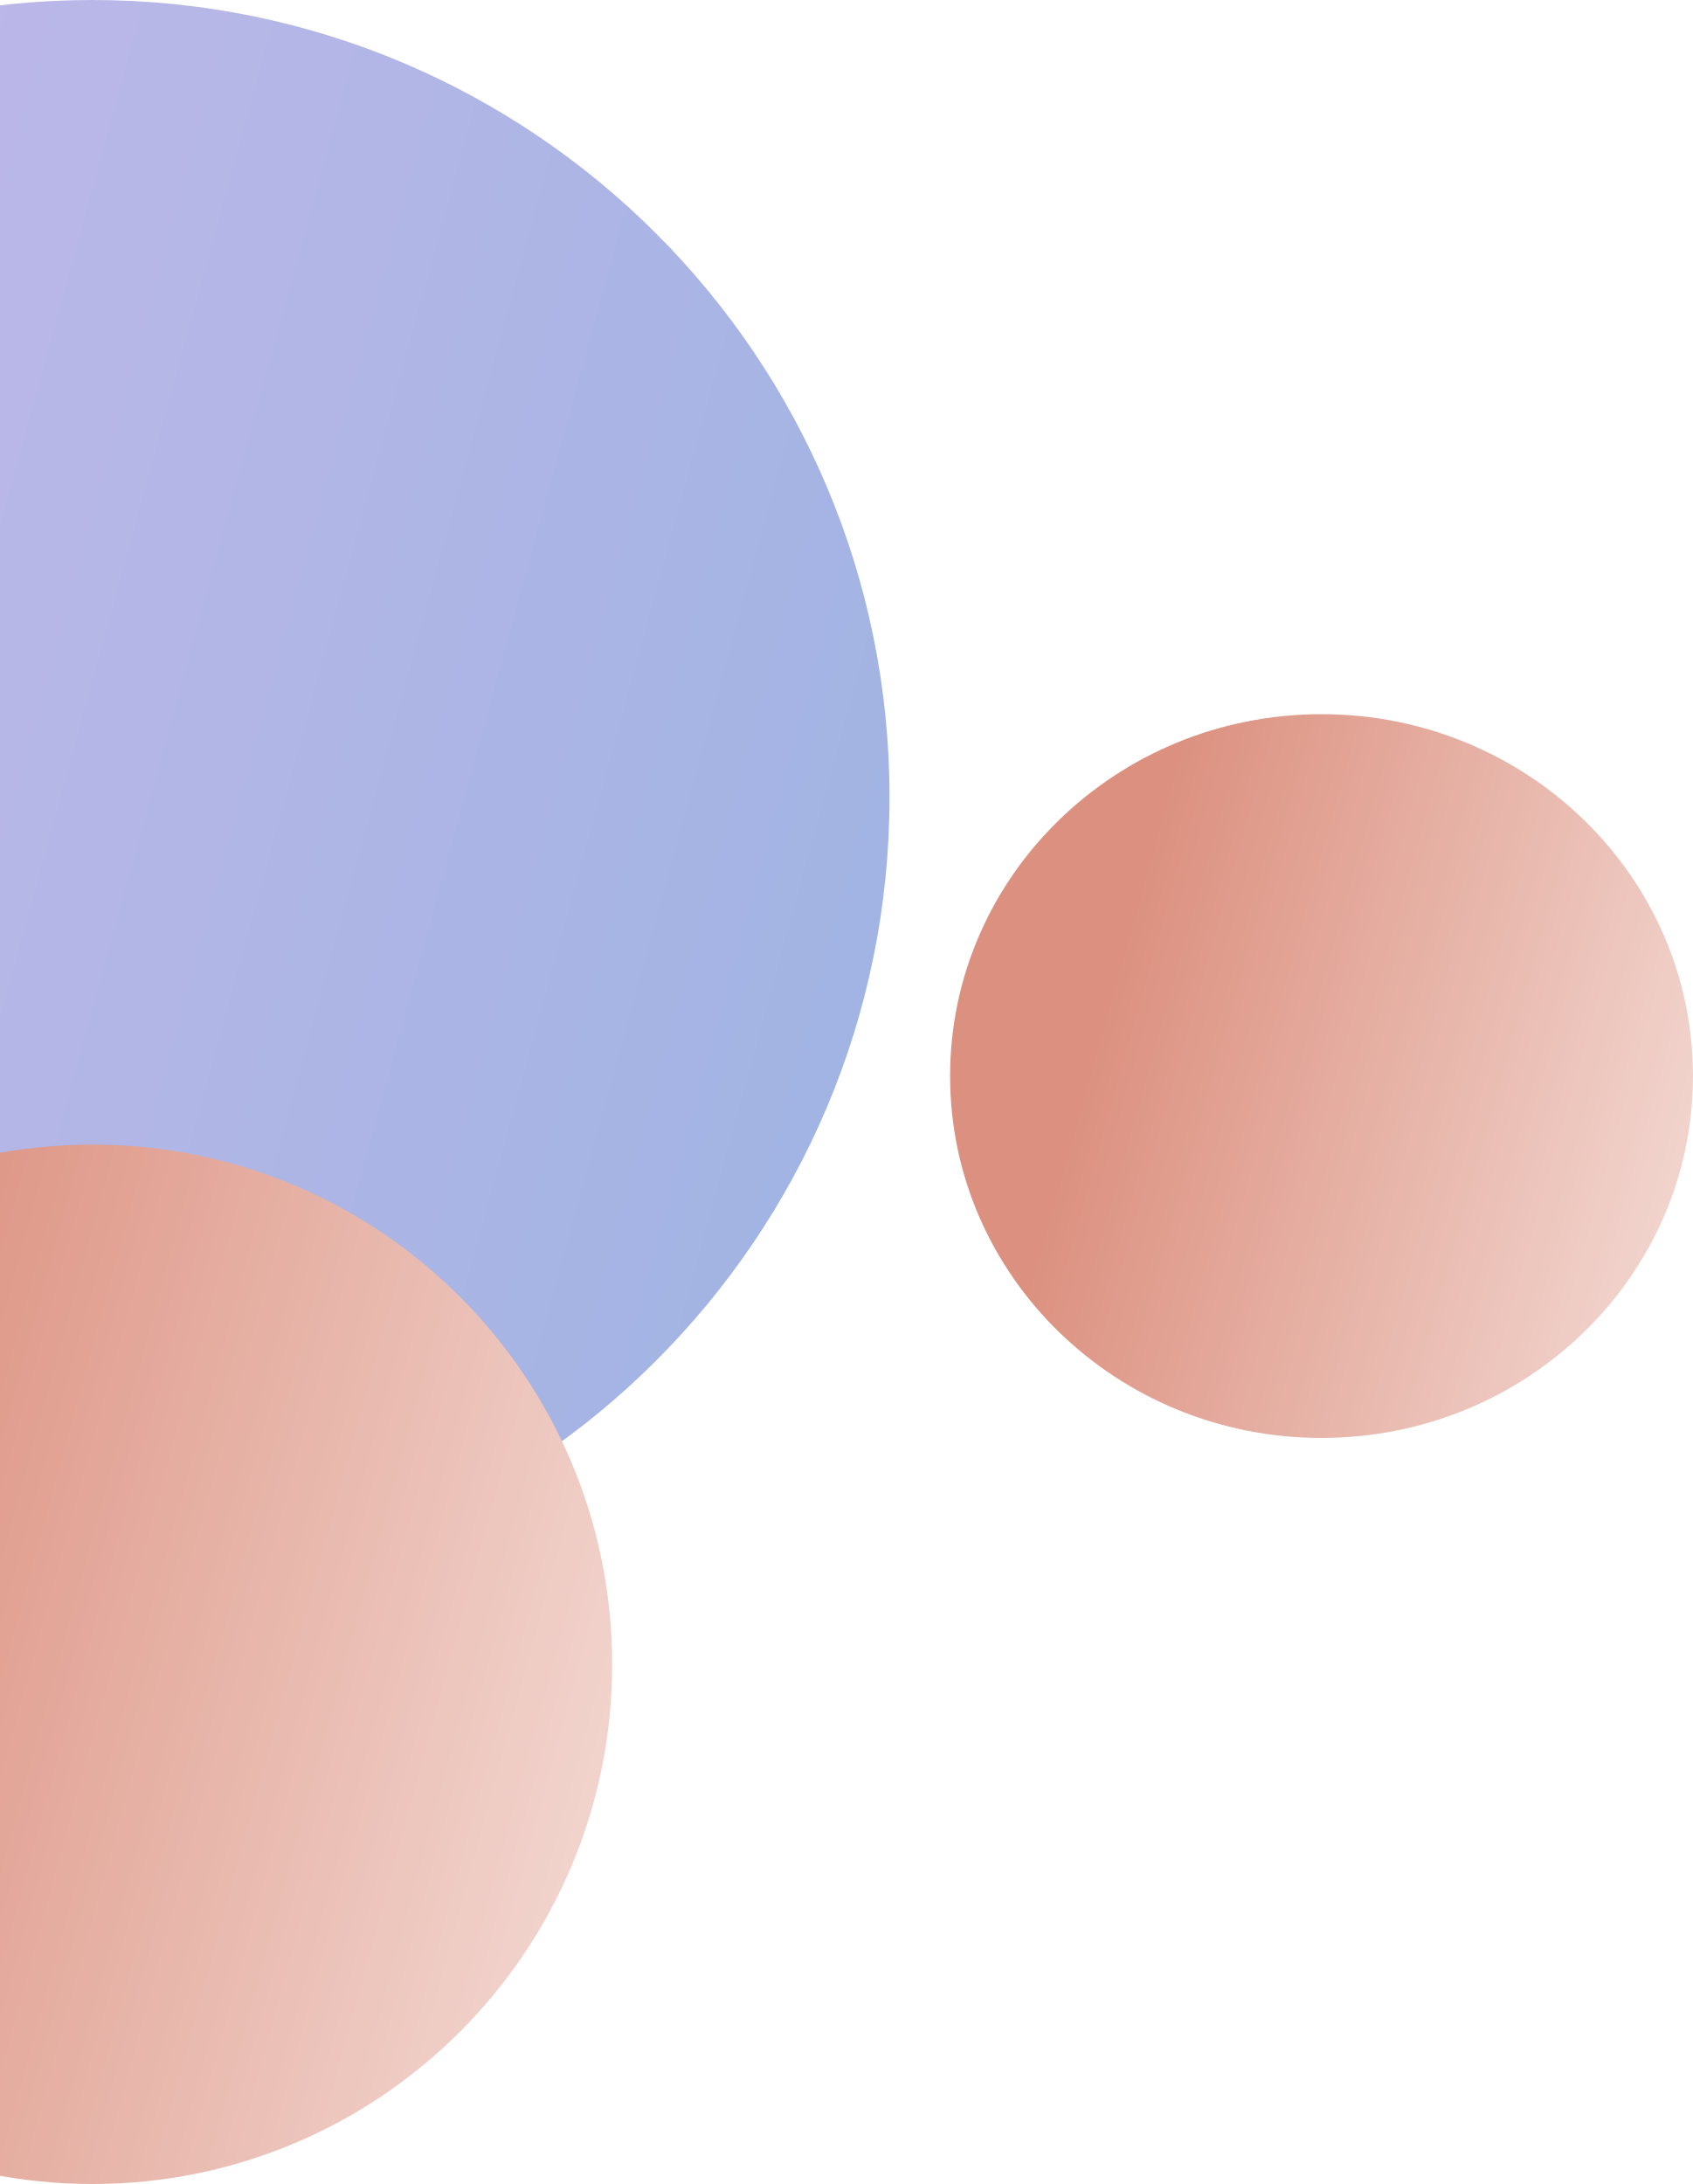
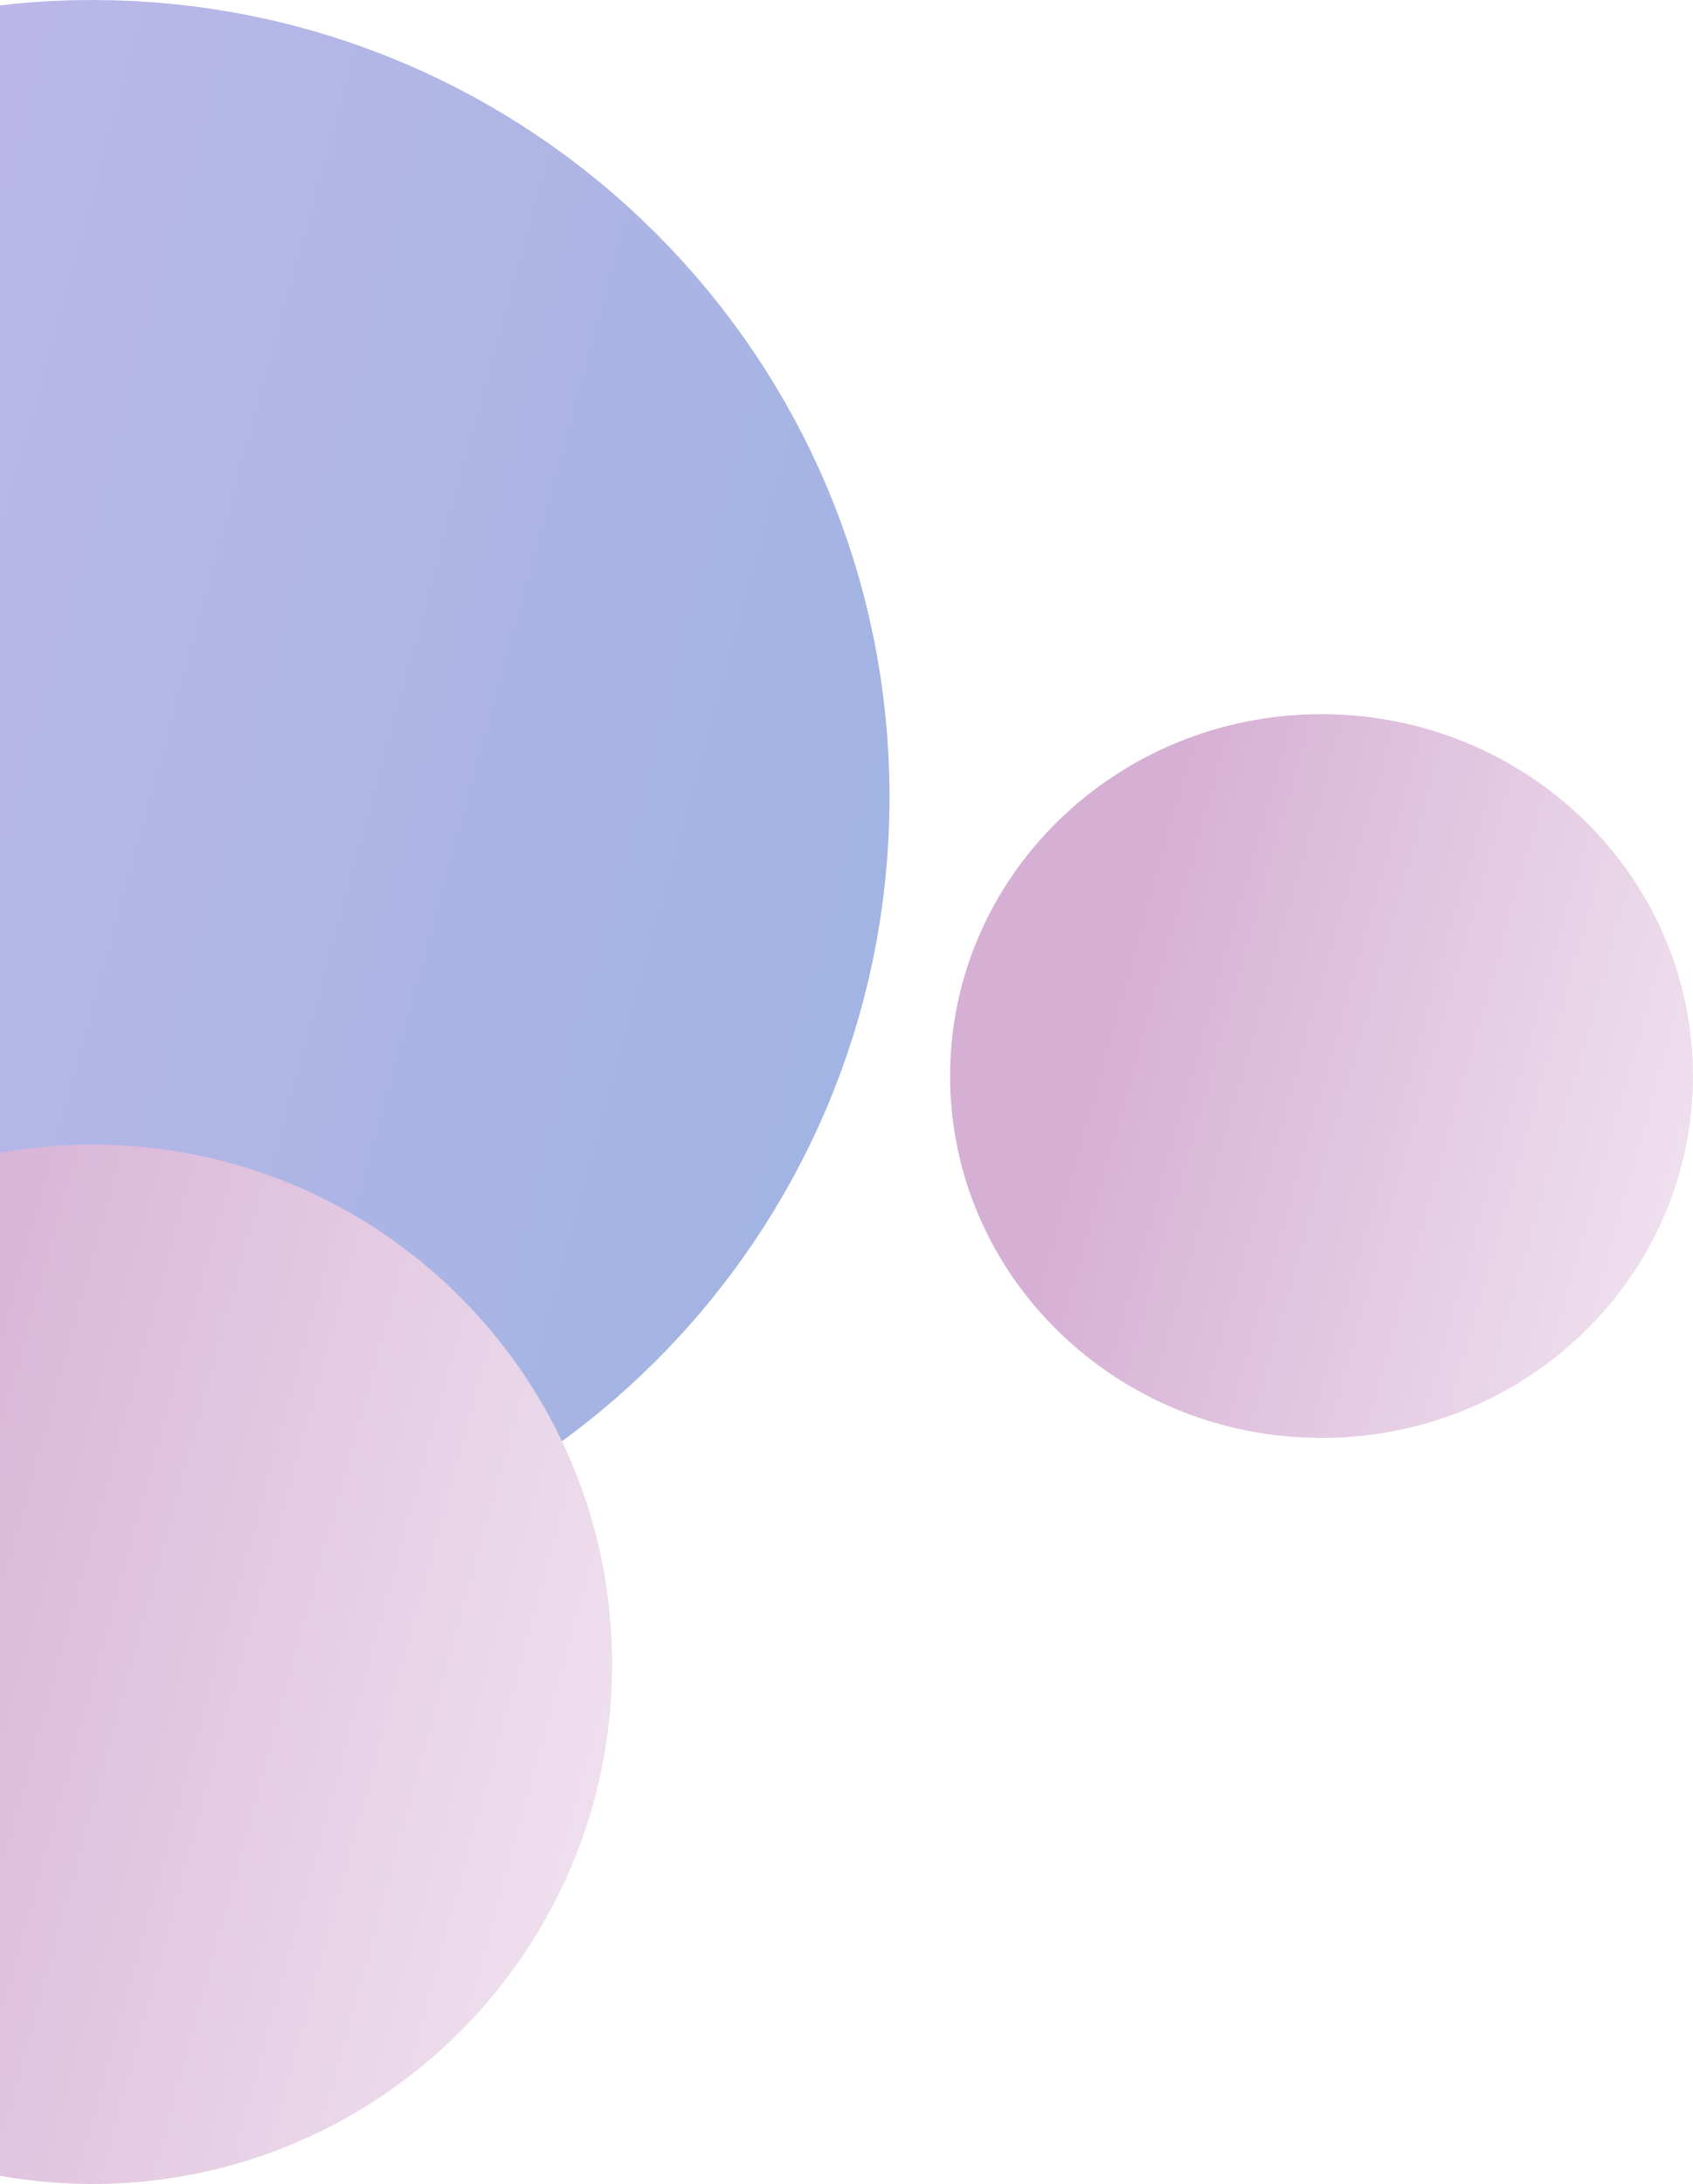
<svg xmlns="http://www.w3.org/2000/svg" width="531" height="685" viewBox="0 0 531 685" fill="none">
  <ellipse rx="116.5" ry="113.5" transform="matrix(1 0 0 -1 414.5 337.5)" fill="url(#paint0_linear_276_1062)" />
  <circle r="250" transform="matrix(1 0 0 -1 29 250)" fill="url(#paint1_linear_276_1062)" />
  <circle r="163" transform="matrix(1 0 0 -1 29 522)" fill="url(#paint2_linear_276_1062)" />
  <defs>
    <linearGradient id="paint0_linear_276_1062" x1="-47.31" y1="93.623" x2="250.811" y2="9.866" gradientUnits="userSpaceOnUse">
-       <stop stop-color="#DC9180" />
+       <stop stop-color="#D6AFD4" />
      <stop offset="1" stop-color="white" />
    </linearGradient>
    <linearGradient id="paint1_linear_276_1062" x1="-101.523" y1="206.218" x2="540.609" y2="30.457" gradientUnits="userSpaceOnUse">
      <stop stop-color="#BFB8E9" />
      <stop offset="1" stop-color="#8EB1DF" />
    </linearGradient>
    <linearGradient id="paint2_linear_276_1062" x1="-66.193" y1="134.454" x2="352.477" y2="19.858" gradientUnits="userSpaceOnUse">
-       <stop stop-color="#DC9180" />
+       <stop stop-color="#D6AFD4" />
      <stop offset="1" stop-color="white" />
    </linearGradient>
  </defs>
</svg>
